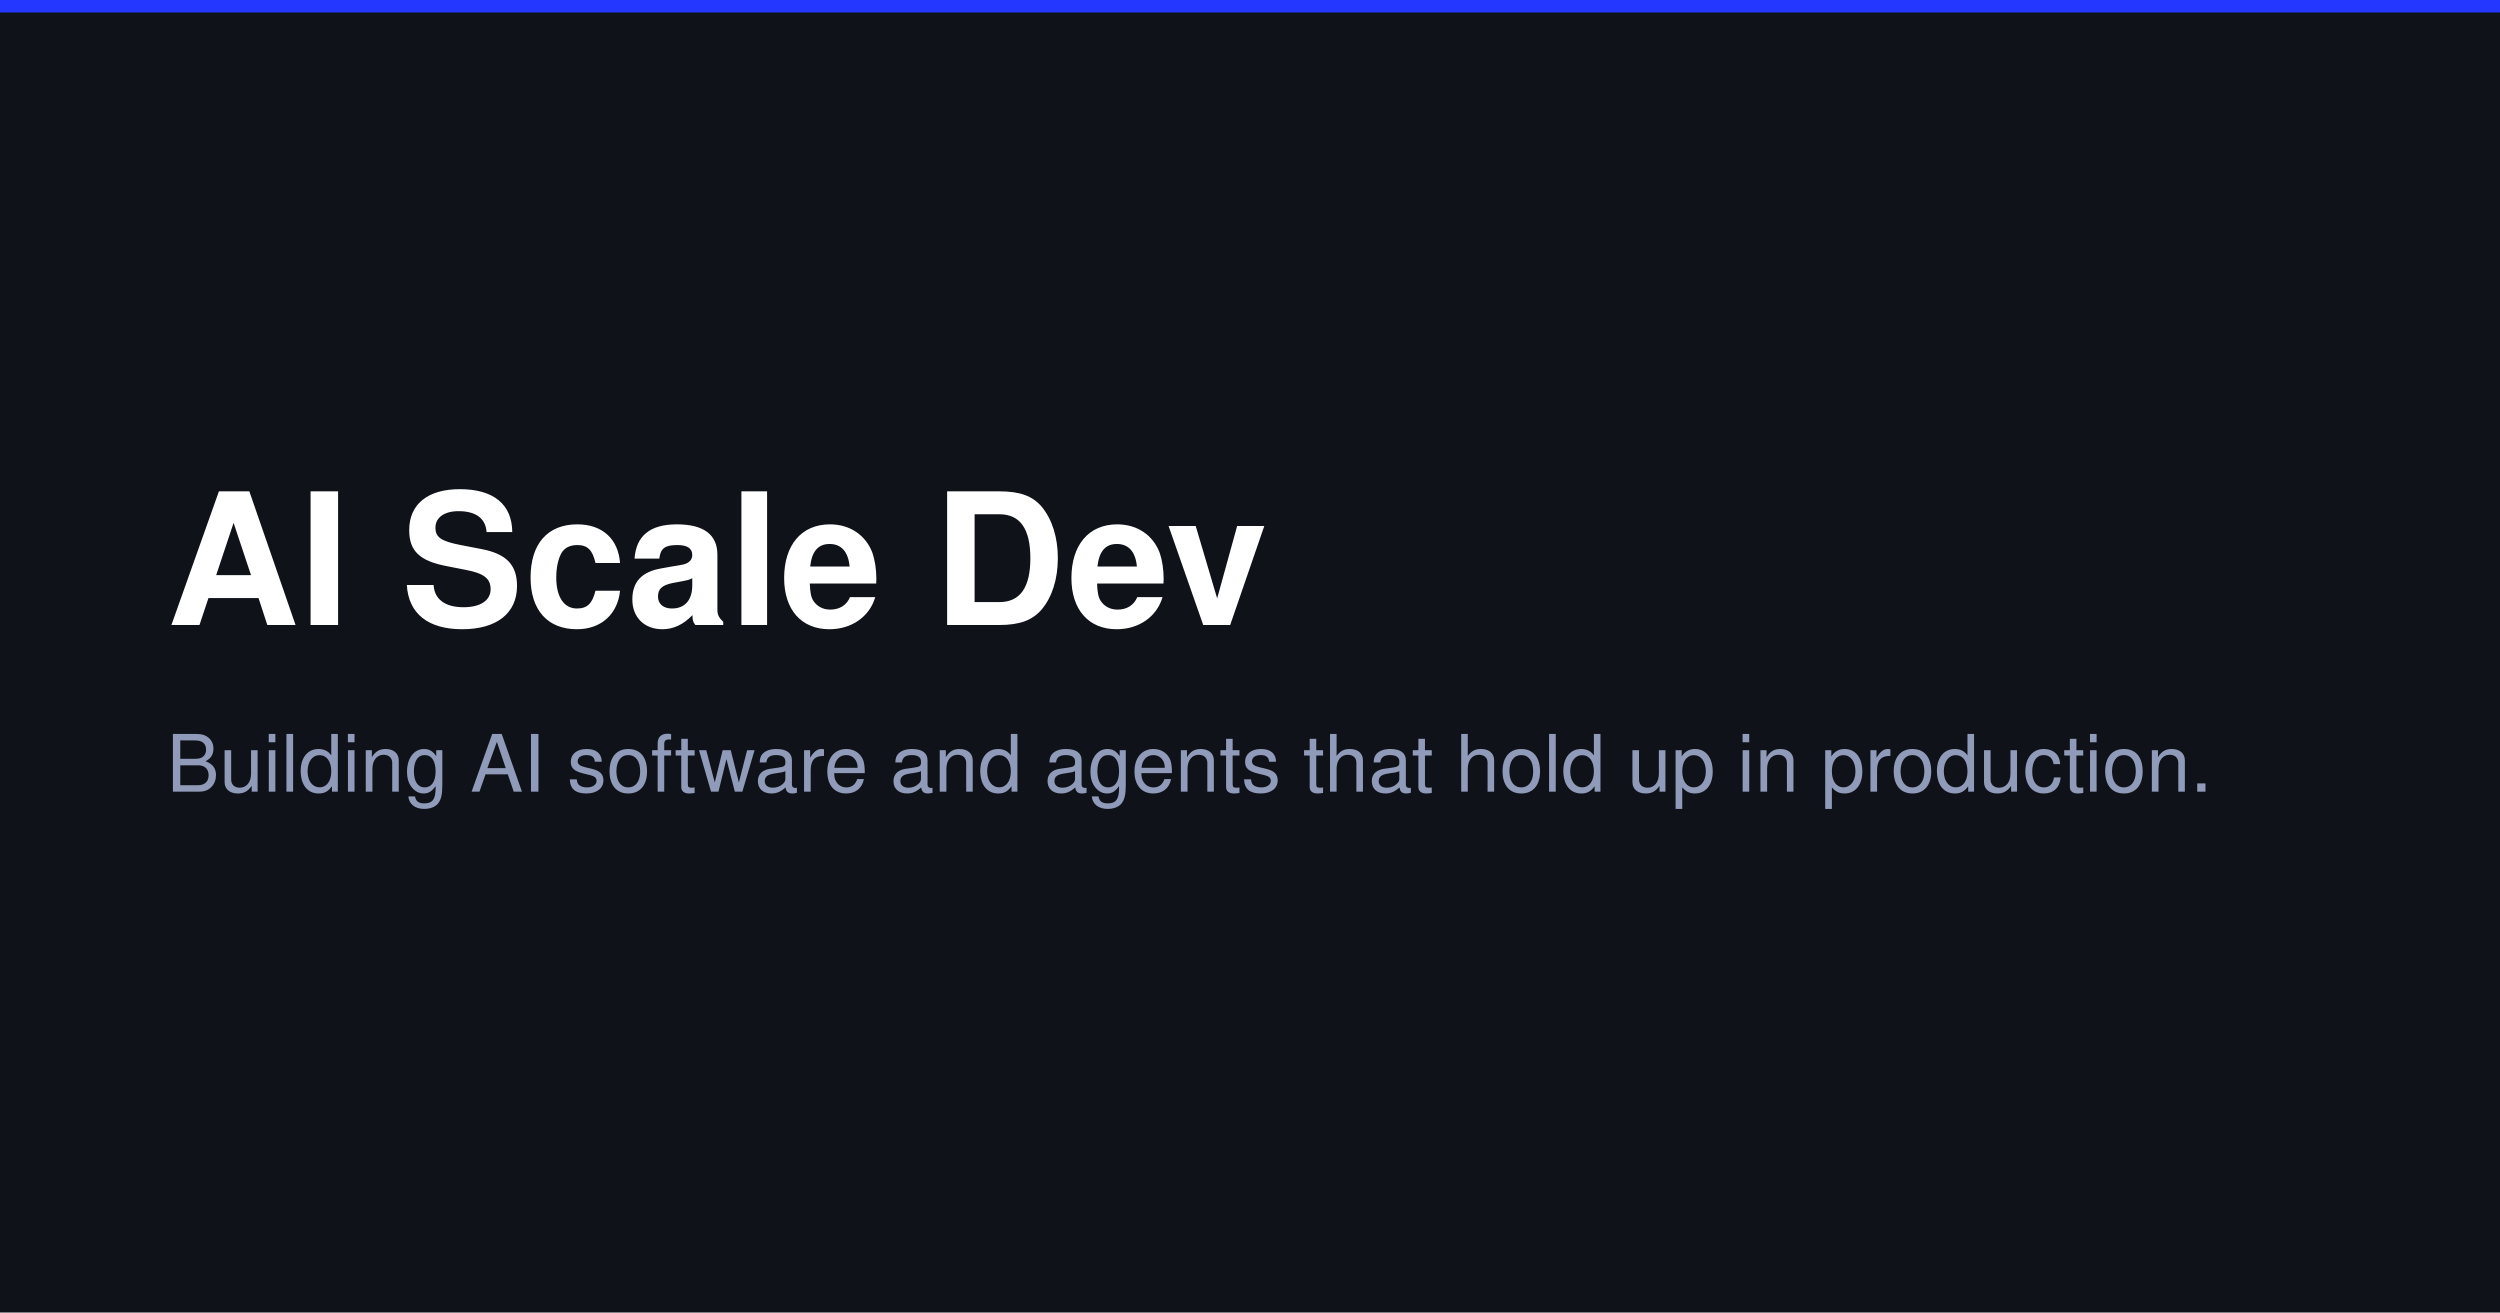
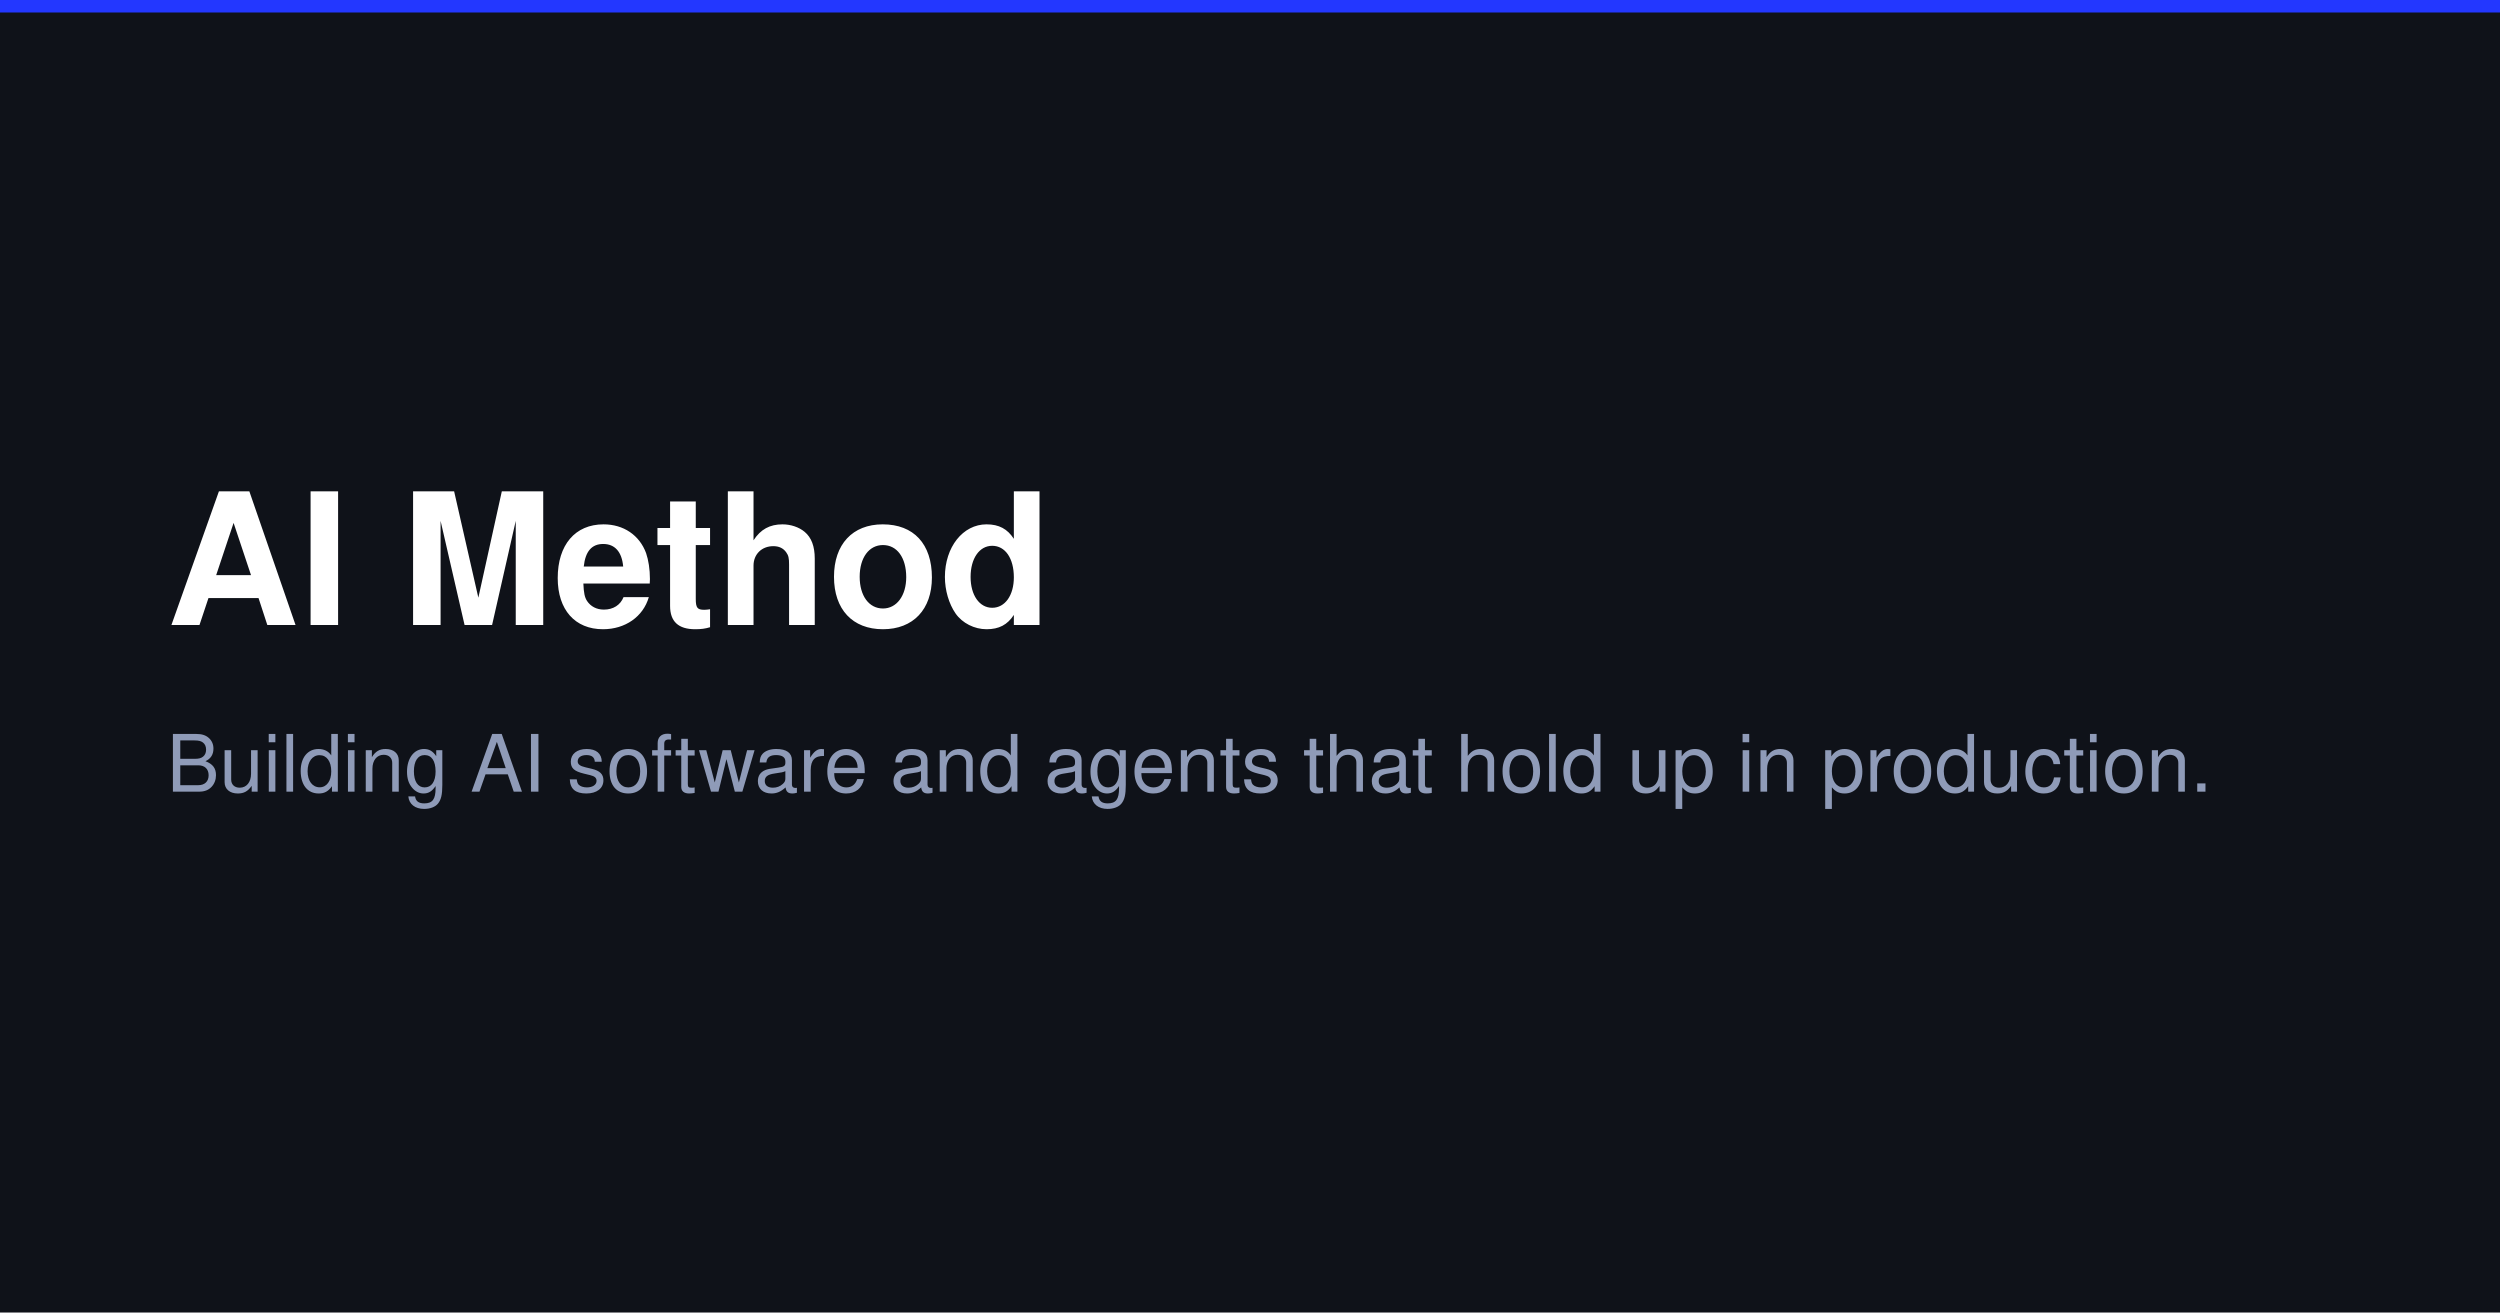
- <svg xmlns="http://www.w3.org/2000/svg" width="1200" height="630" viewBox="0 0 1200 630" role="img" aria-label="AI Scale Dev">
+ <svg xmlns="http://www.w3.org/2000/svg" width="1200" height="630" viewBox="0 0 1200 630" role="img" aria-label="AI Method">
  <rect width="1200" height="630" fill="#0f1219" />
  <rect x="0" y="0" width="1200" height="6" fill="#2337ff" />
-   <text x="80" y="300" font-family="Helvetica Neue, Helvetica, Arial, sans-serif" font-size="88" font-weight="700" fill="#ffffff">AI Scale Dev</text>
+   <text x="80" y="300" font-family="Helvetica Neue, Helvetica, Arial, sans-serif" font-size="88" font-weight="700" fill="#ffffff">AI Method</text>
  <text x="80" y="380" font-family="Helvetica Neue, Helvetica, Arial, sans-serif" font-size="38" fill="#8f9bb8">Building AI software and agents that hold up in production.</text>
</svg>
